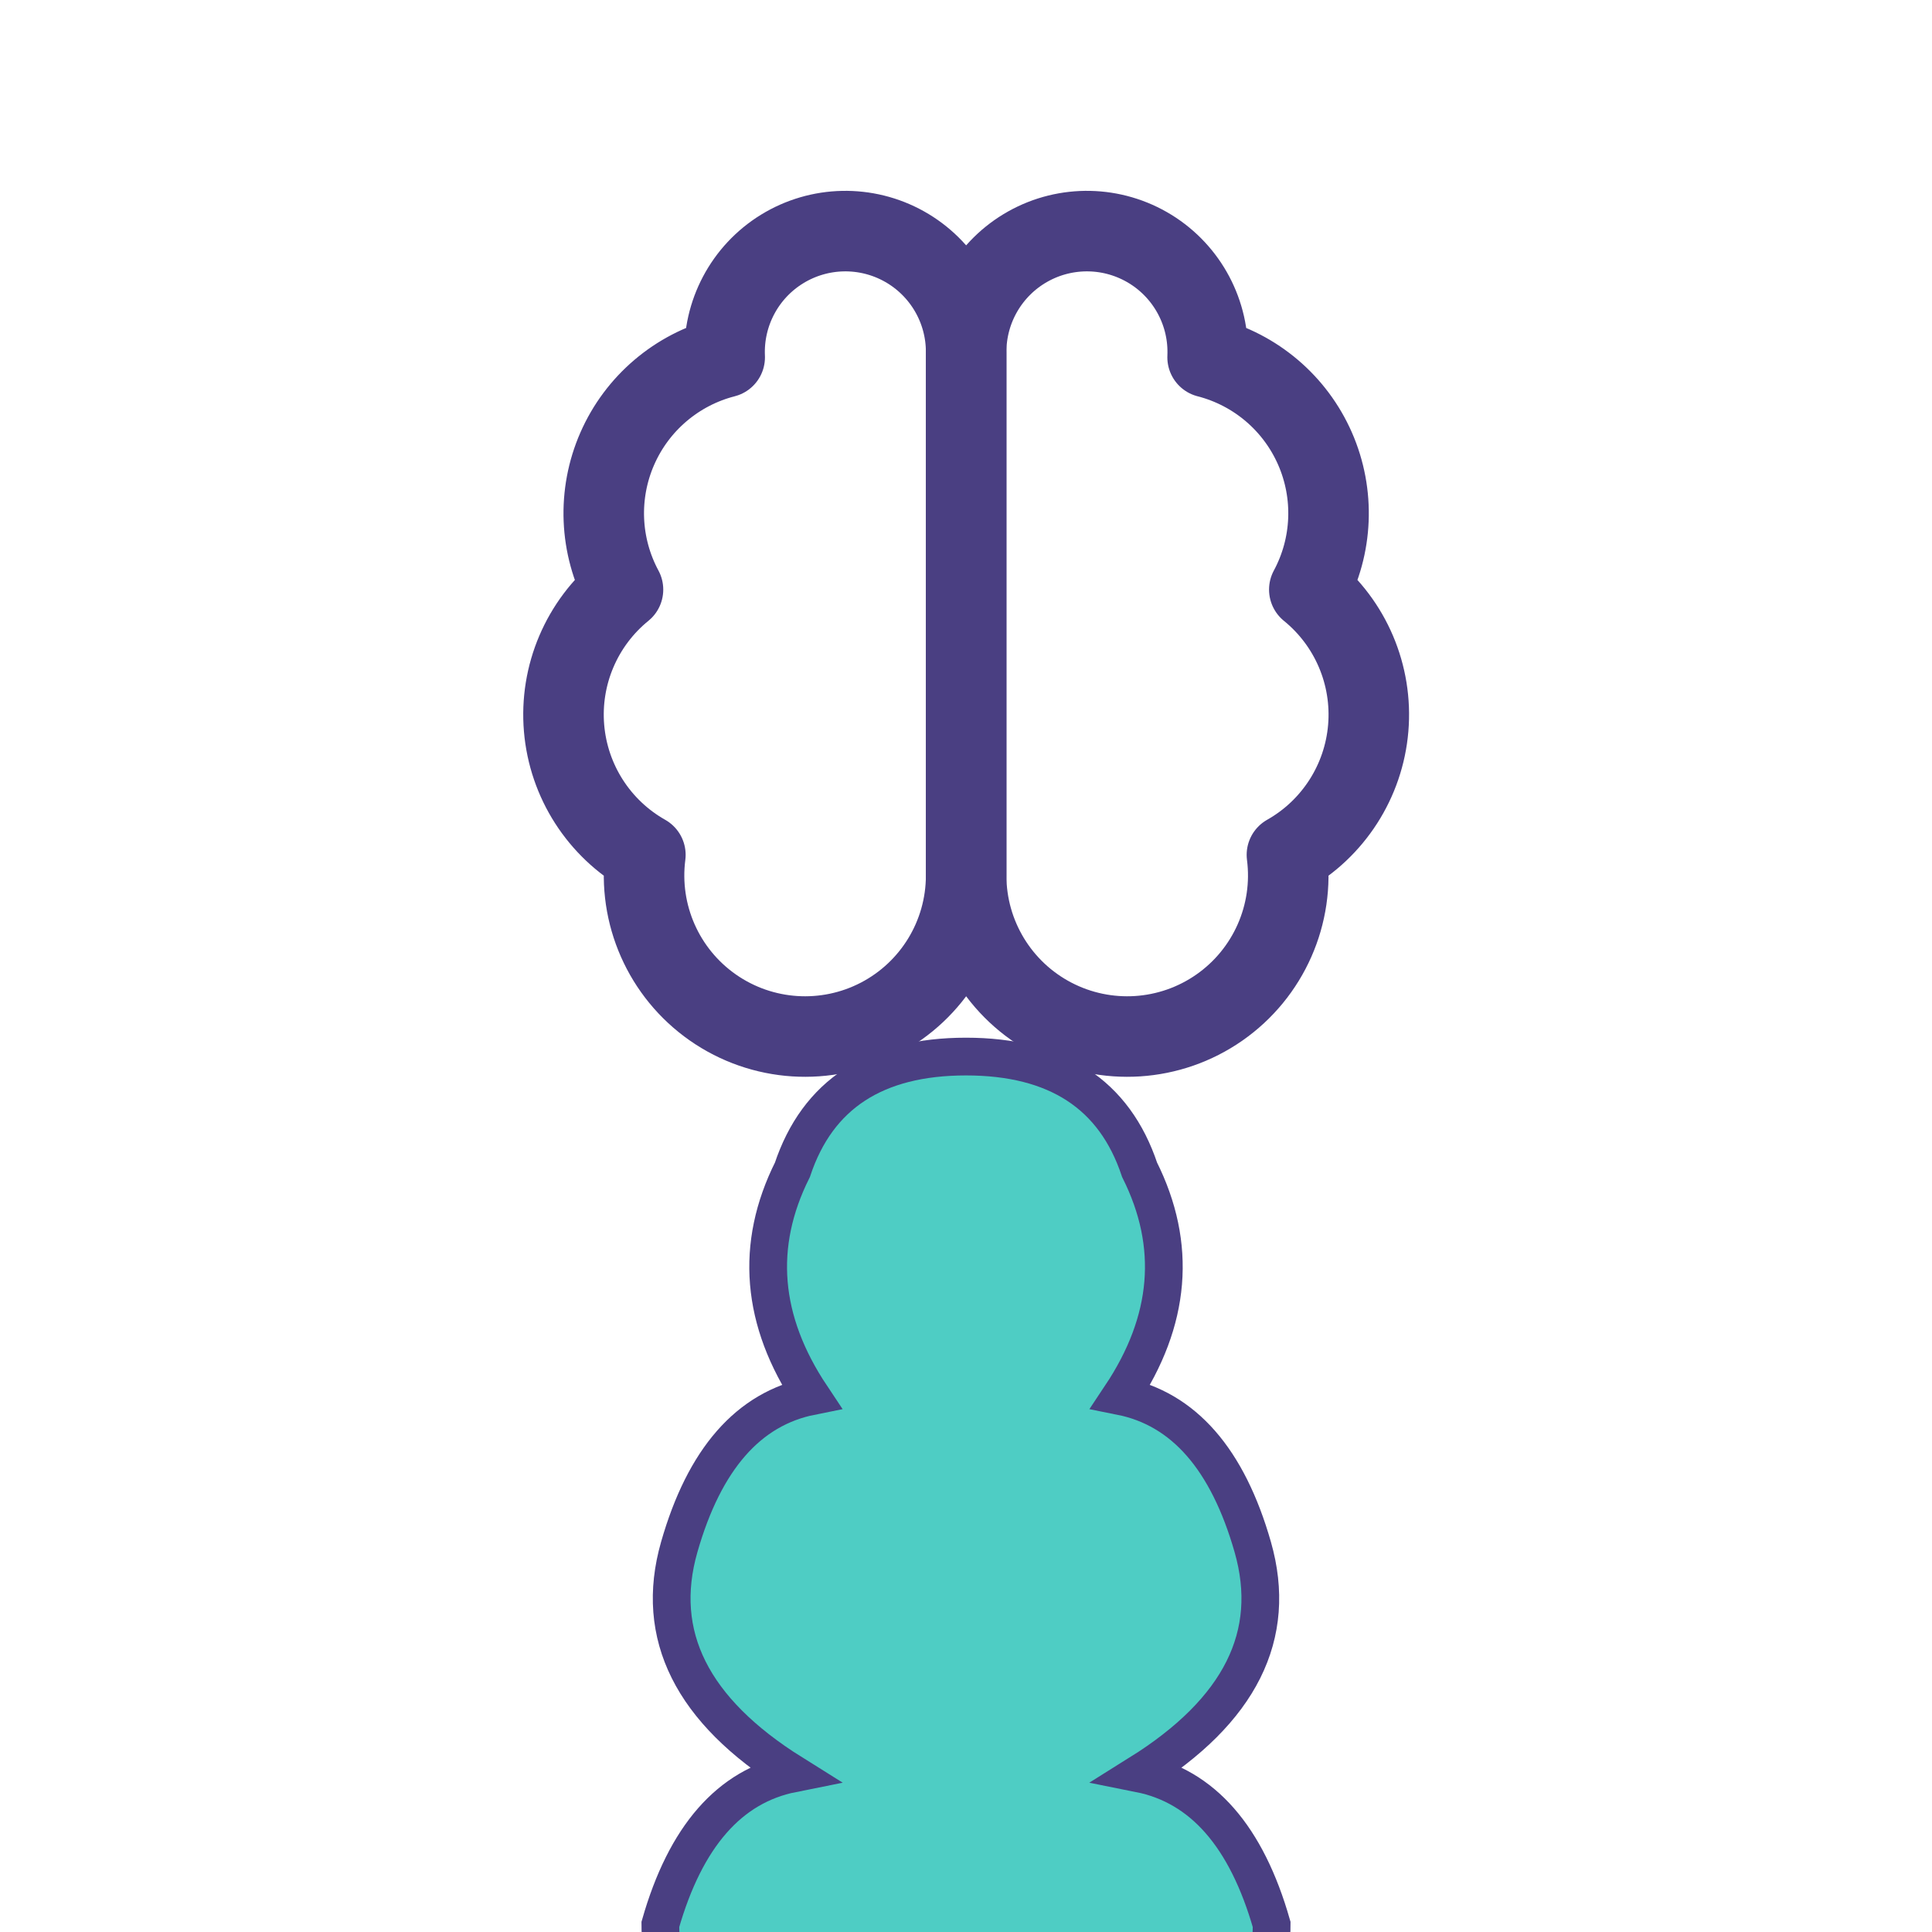
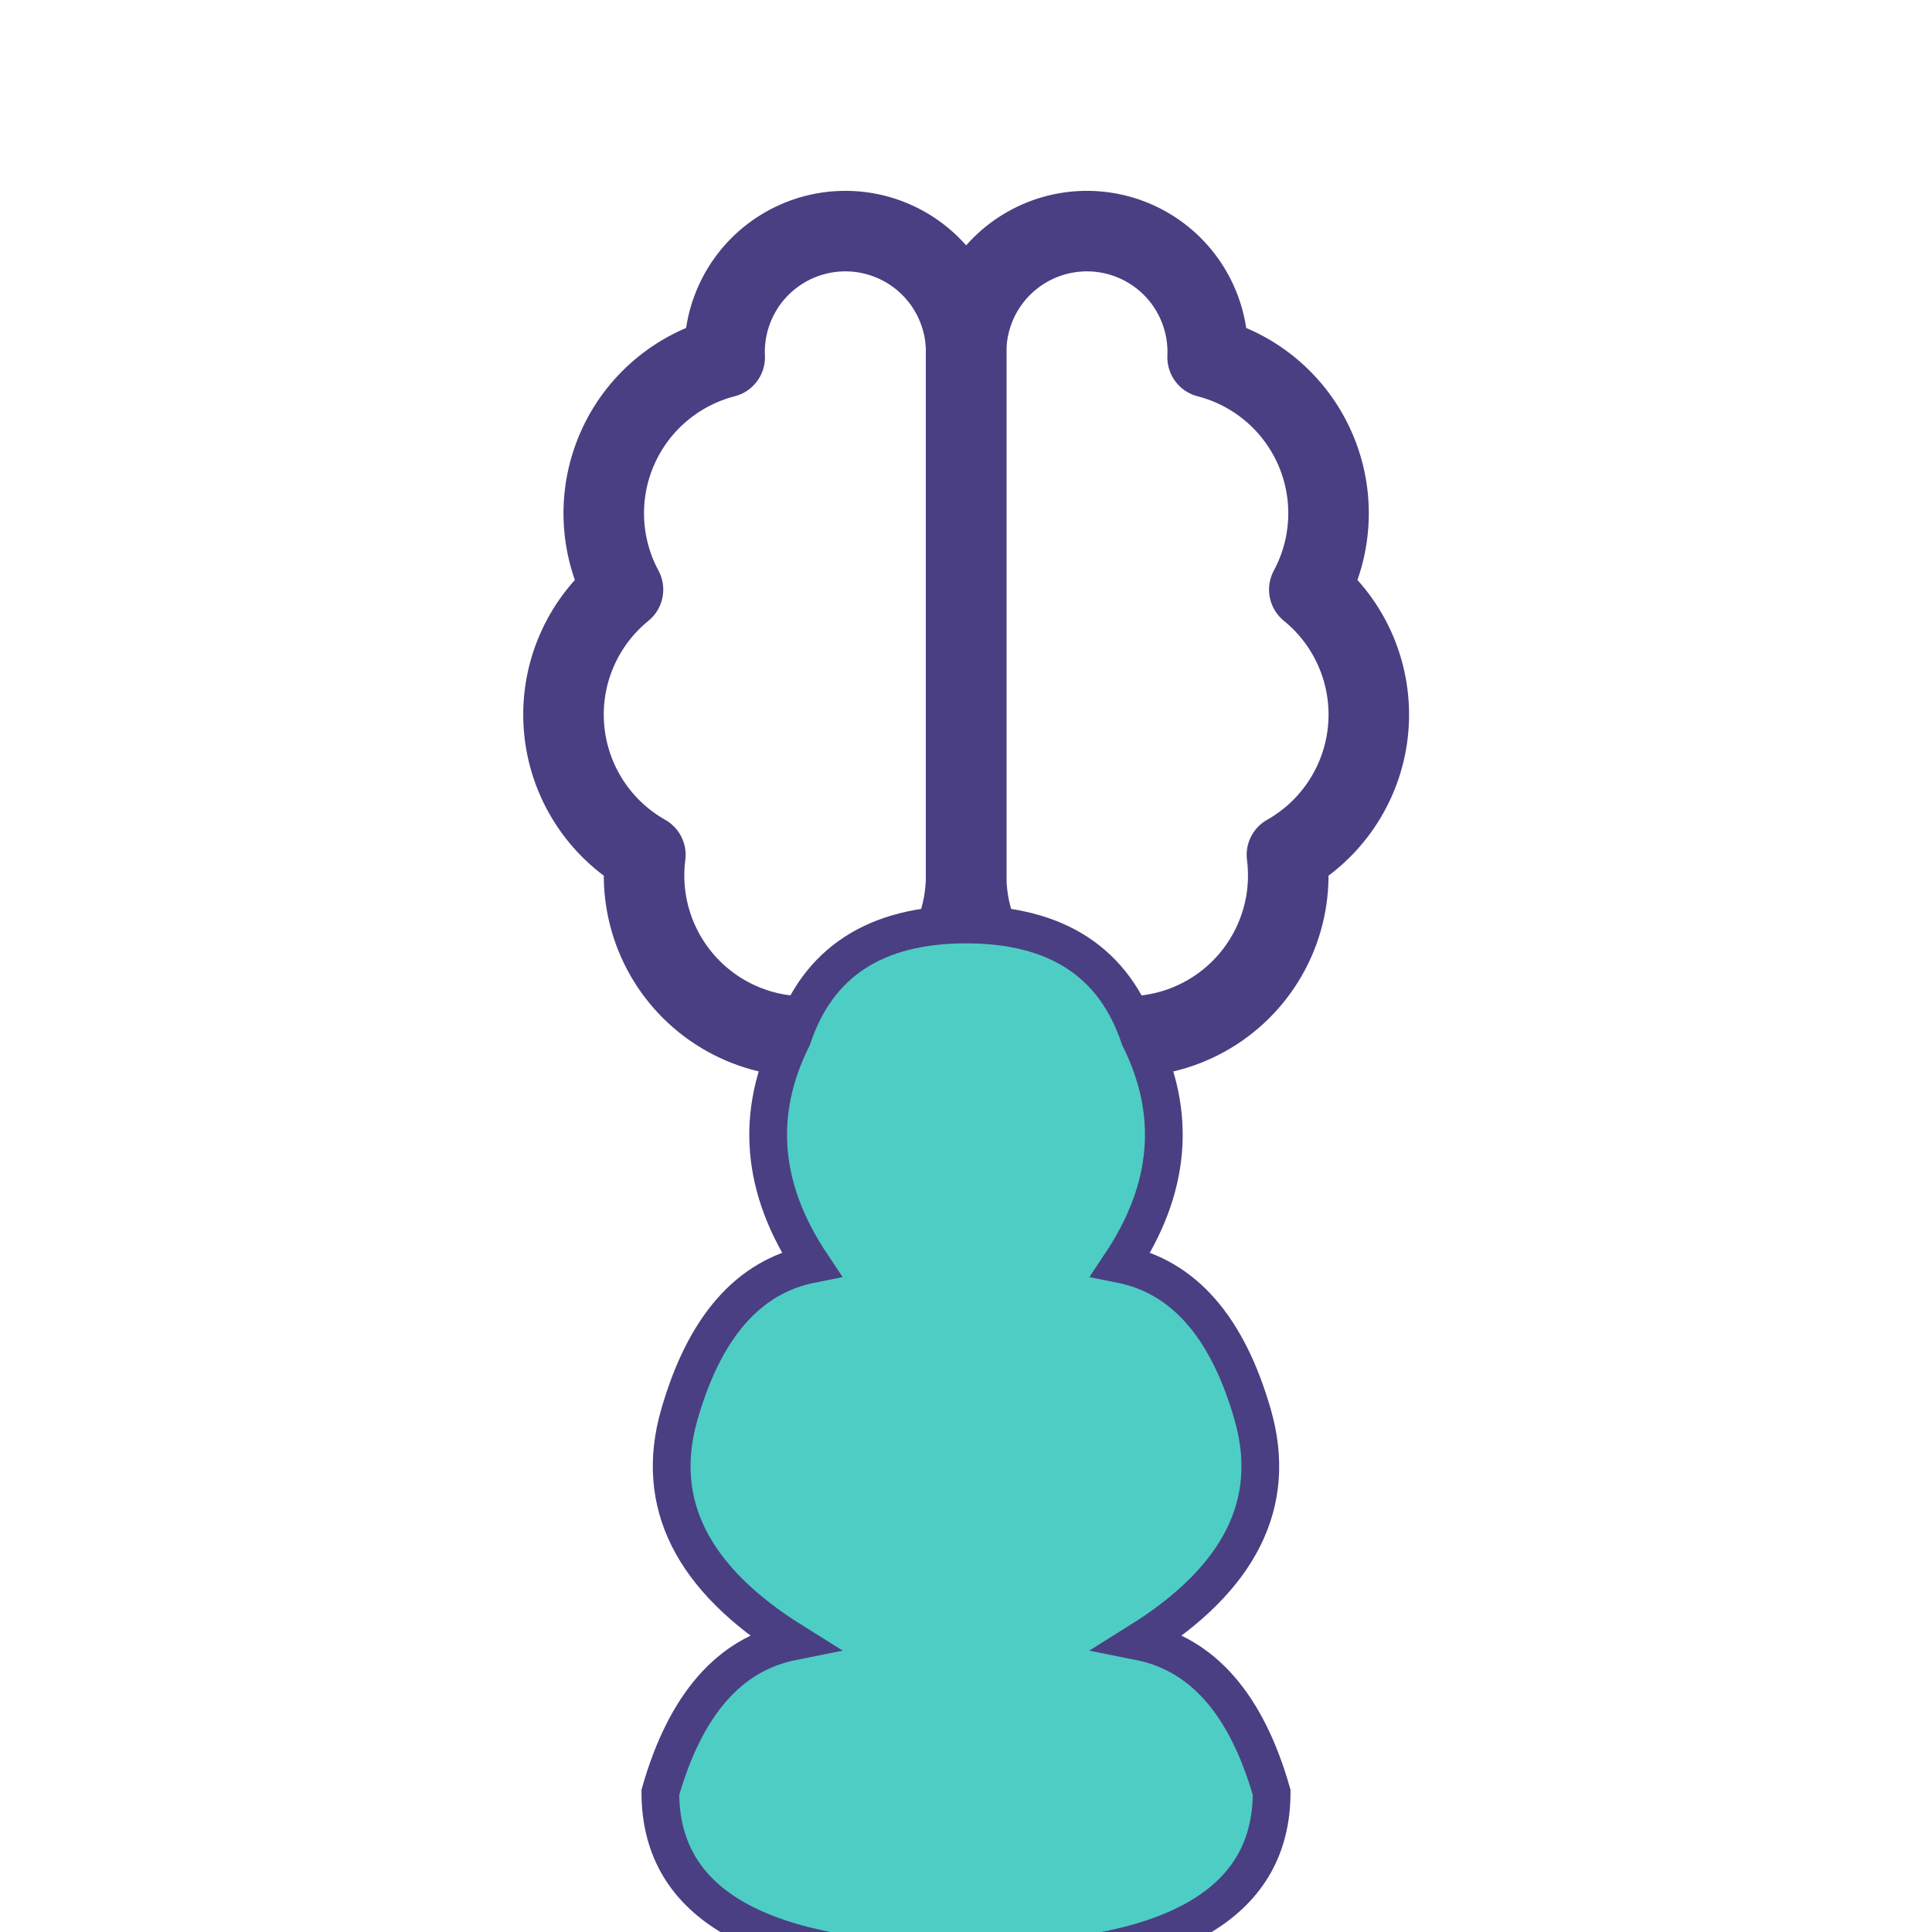
<svg xmlns="http://www.w3.org/2000/svg" width="512" height="512" viewBox="0 0 512 512">
  <g transform="translate(128, 40) scale(10.67)" stroke="#4A3F82" stroke-width="2" stroke-linecap="round" stroke-linejoin="round" fill="none">
    <path d="M12 5a3 3 0 1 0-5.997.125 4 4 0 0 0-2.526 5.77 4 4 0 0 0 .556 6.588A4 4 0 1 0 12 18Z" />
    <path d="M12 5a3 3 0 1 1 5.997.125 4 4 0 0 1 2.526 5.77 4 4 0 0 1-.556 6.588A4 4 0 1 1 12 18Z" />
  </g>
-   <path d="M256 280             Q220 280 210 310             Q195 340 215 370            Q190 375 180 410            Q170 445 210 470            Q185 475 175 510            Q175 555 256 555            Q337 555 337 510            Q327 475 302 470            Q342 445 332 410            Q322 375 297 370            Q317 340 302 310            Q292 280 256 280Z" fill="#4ECDC4" stroke="#4A3F82" stroke-width="10" />
+   <path d="M256 245             Q220 245 210 275             Q195 305 215 335            Q190 340 180 375            Q170 410 210 435            Q185 440 175 475            Q175 520 256 520            Q337 520 337 475            Q327 440 302 435            Q342 410 332 375            Q322 340 297 335            Q317 305 302 275            Q292 245 256 245Z" fill="#4ECDC4" stroke="#4A3F82" stroke-width="10" />
</svg>
